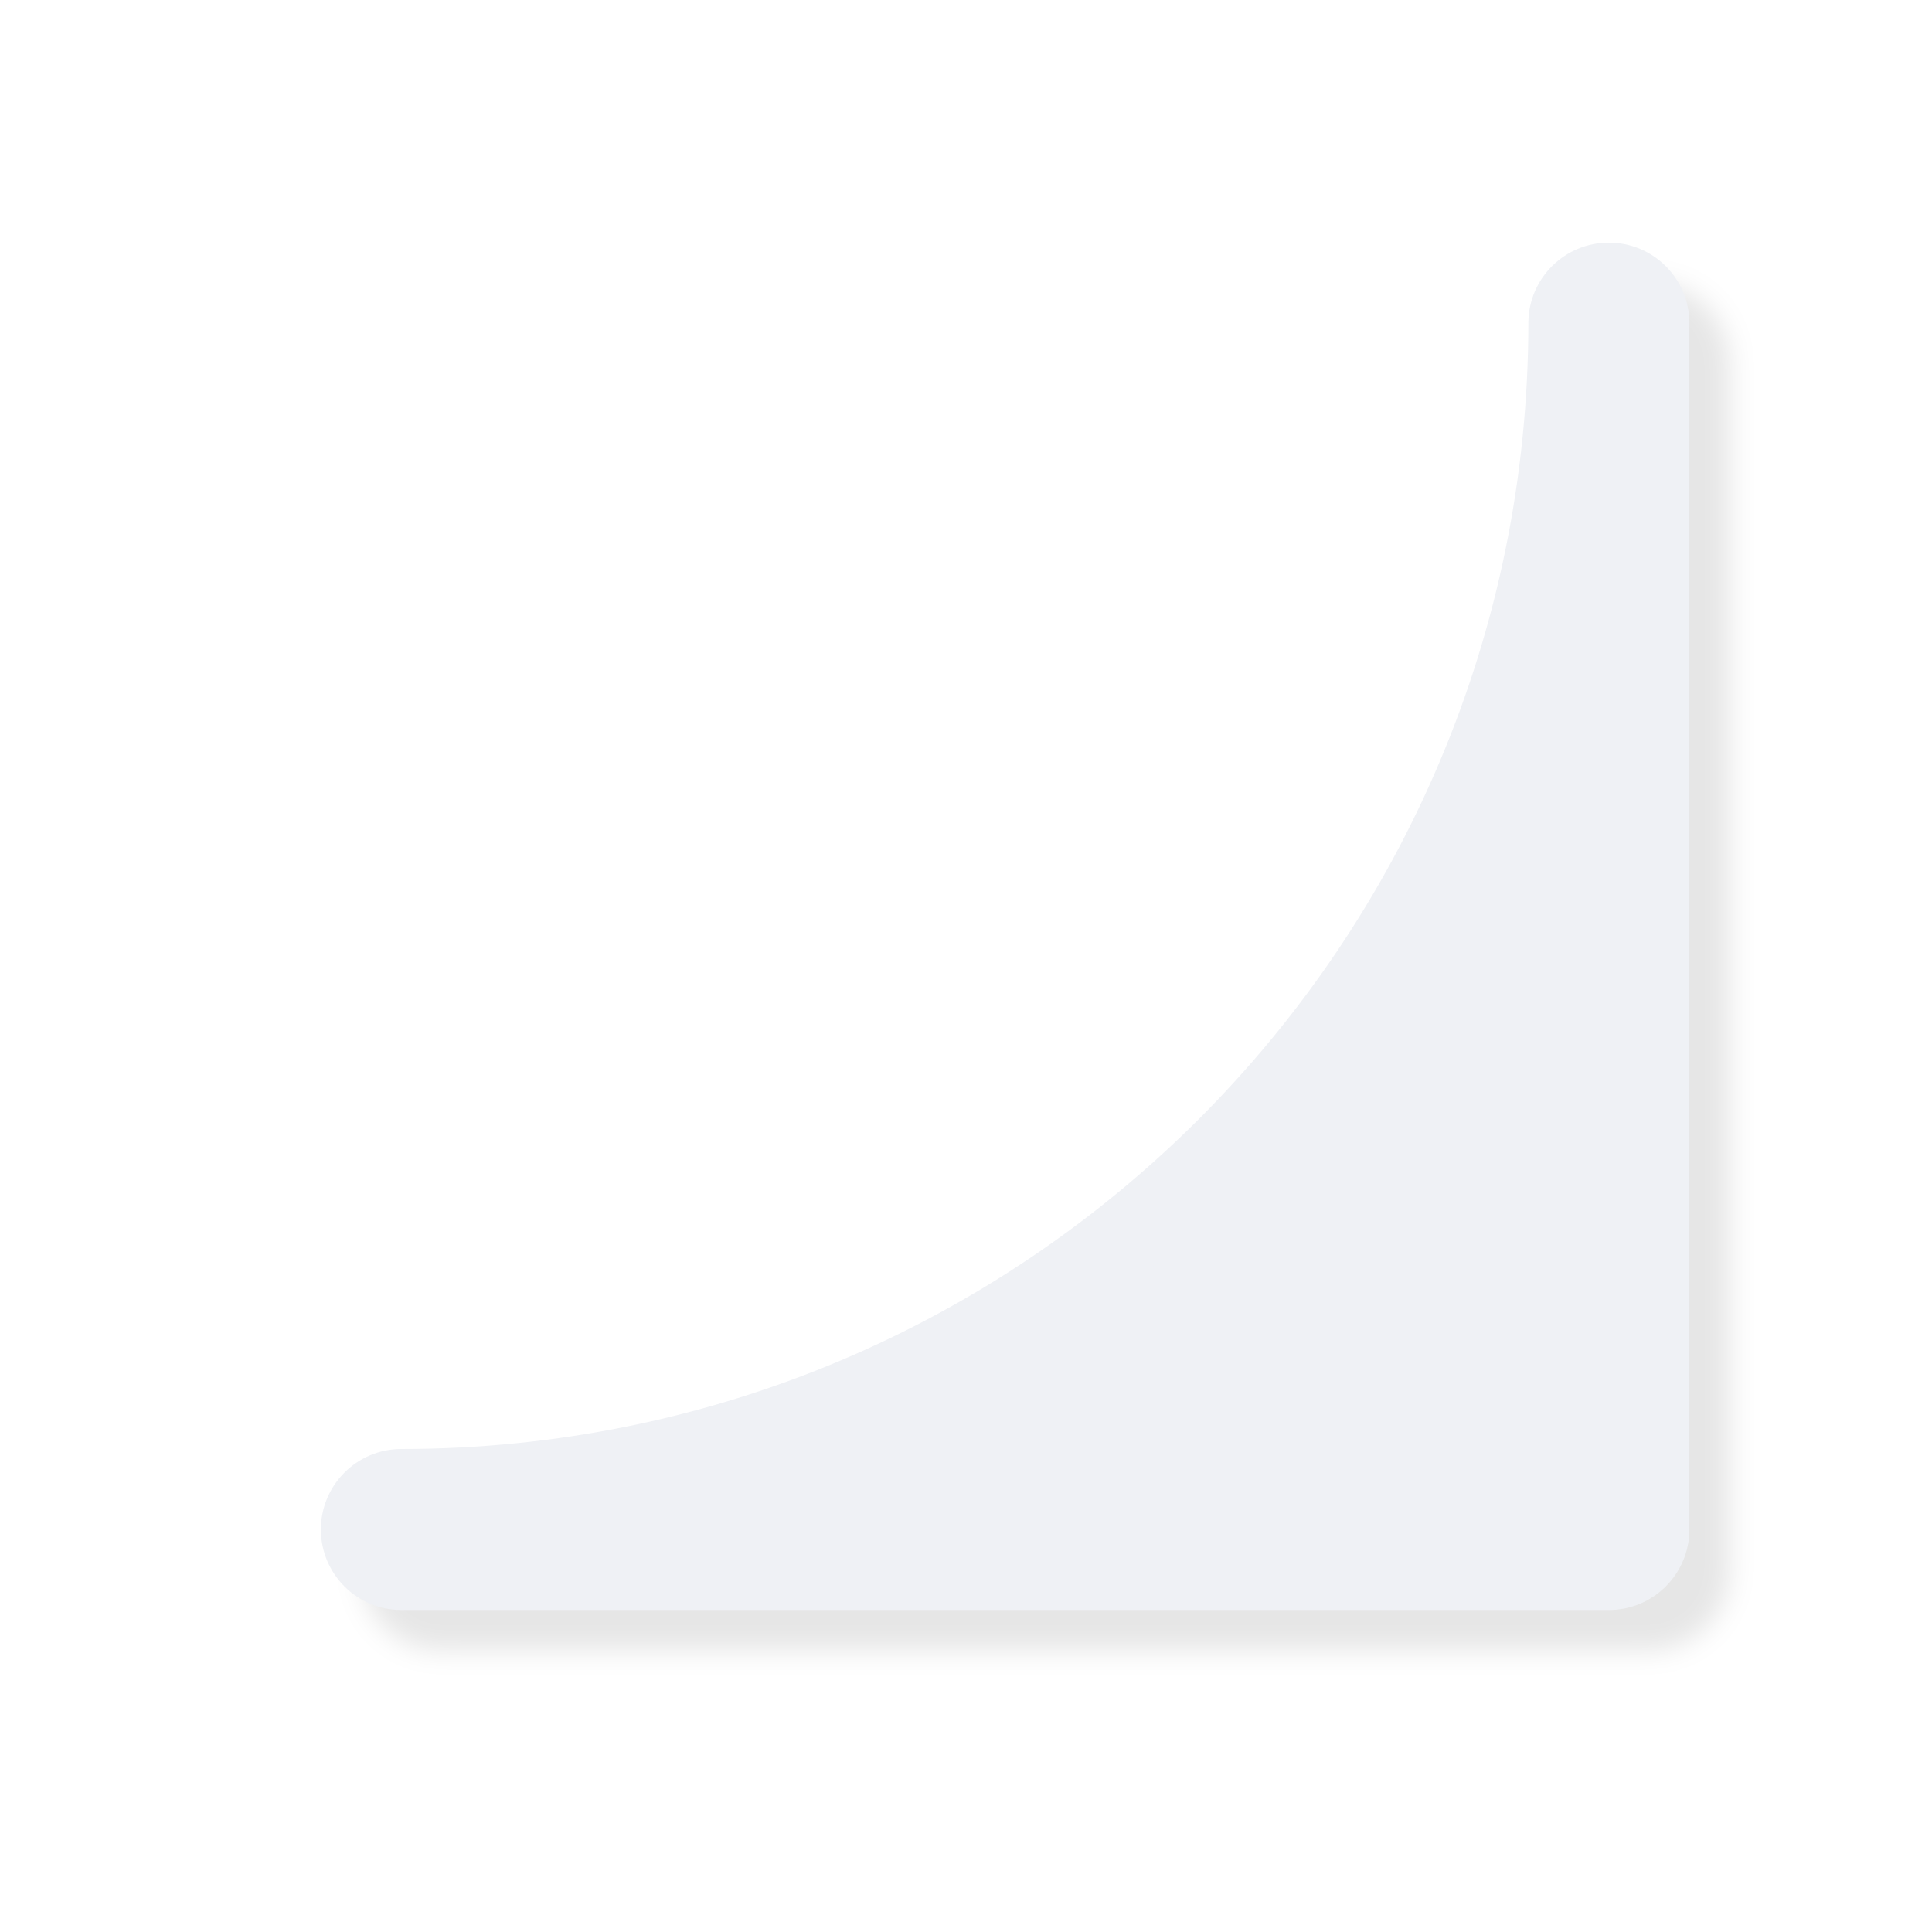
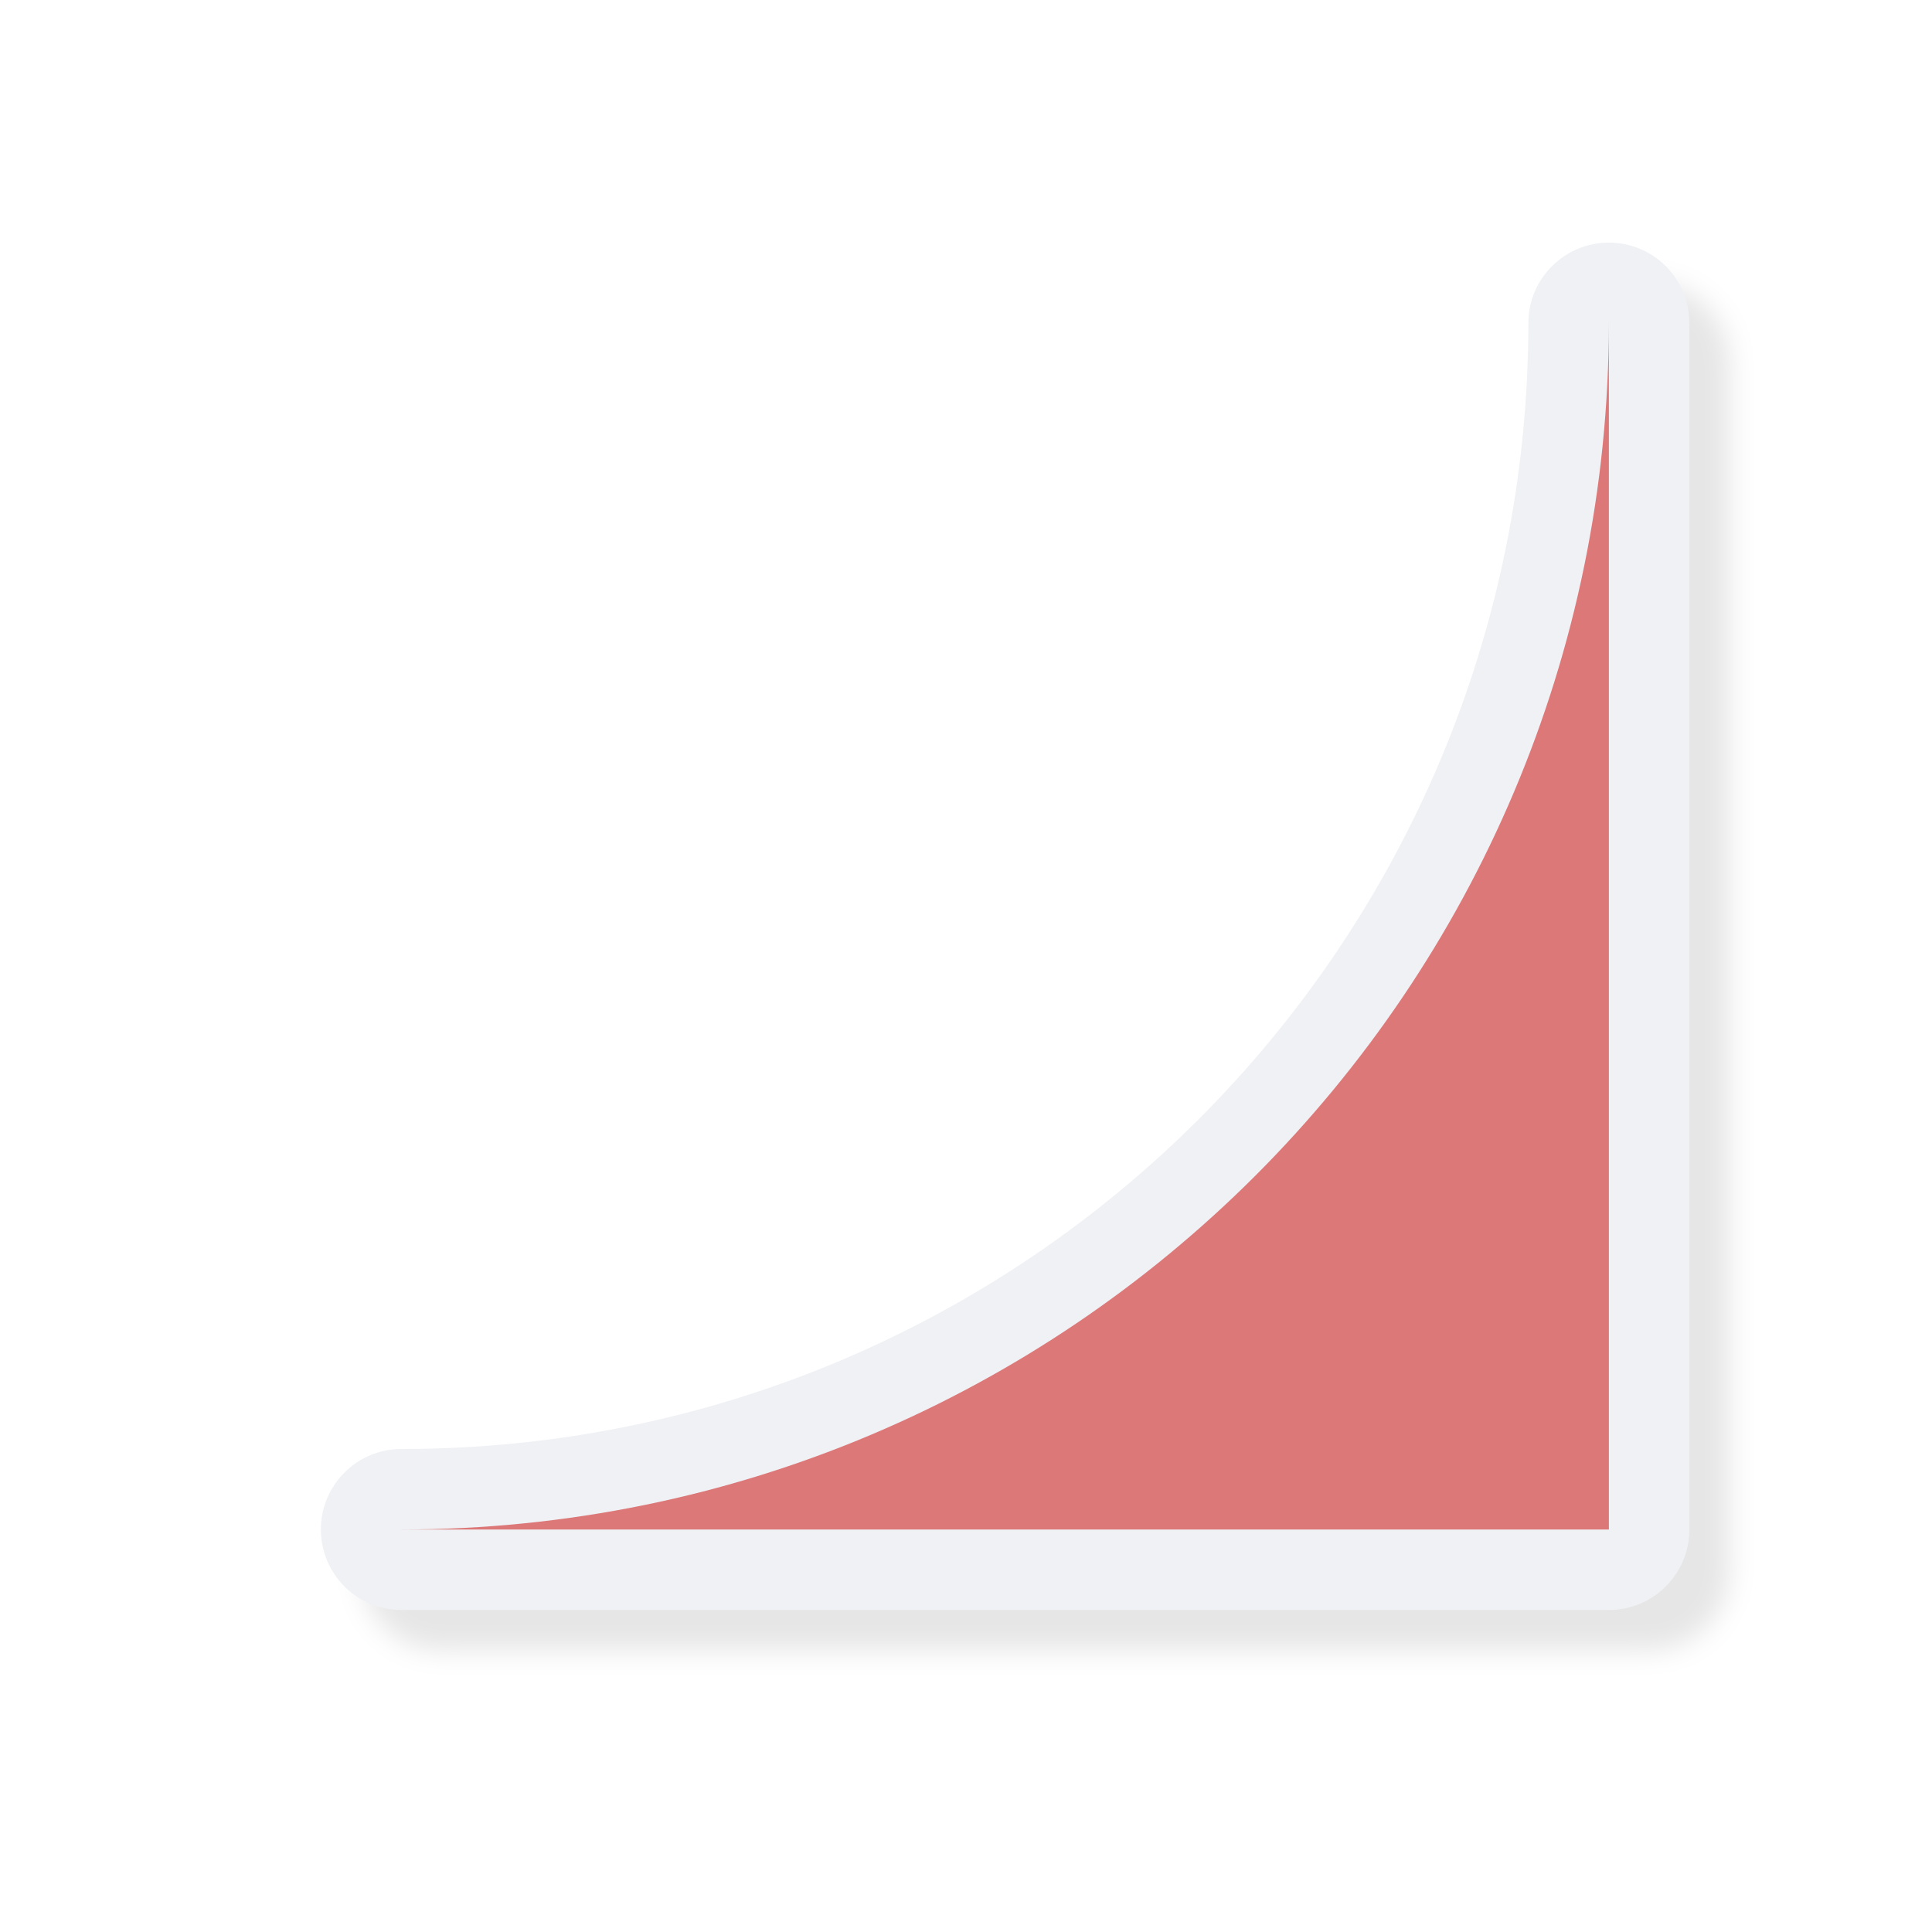
<svg xmlns="http://www.w3.org/2000/svg" width="24" height="24">
  <defs>
    <filter id="a" width="1.046" height="1.046" x="-.023" y="-.023" style="color-interpolation-filters:sRGB">
      <feGaussianBlur stdDeviation=".162" />
    </filter>
  </defs>
  <path d="M20.486 3.514a1 1 0 0 1 1 .986v15a1 1 0 0 1-1 1h-15a1 1 0 0 1 0-2c7.744 0 14-6.256 14-14a1 1 0 0 1 1-.986m-1 8.572a16 16 0 0 1-6.414 6.414h6.414z" style="color:#000;opacity:.1;fill:#000;fill-opacity:1;stroke-linecap:round;stroke-linejoin:round;-inkscape-stroke:none;filter:url(#a)" />
  <path d="M19.986 3.014a1 1 0 0 1 1 .986v15a1 1 0 0 1-1 1h-15a1 1 0 0 1 0-2c7.744 0 14-6.256 14-14a1 1 0 0 1 1-.986m-1 8.572A16 16 0 0 1 12.572 18h6.414z" style="color:#000;fill:#eff1f5;fill-opacity:1;stroke-linecap:round;stroke-linejoin:round;-inkscape-stroke:none" />
-   <path d="M19.986 4v15h-15a15 15 0 0 0 15-15" style="fill:#eff1f5;fill-opacity:1;stroke:none;stroke-width:1.016;stroke-linecap:square;stroke-linejoin:bevel;stroke-miterlimit:4;stroke-dasharray:none;stroke-opacity:1" />
+   <path d="M19.986 4v15h-15a15 15 0 0 0 15-15" style="fill:#dd7878;fill-opacity:1;stroke:none;stroke-width:1.016;stroke-linecap:square;stroke-linejoin:bevel;stroke-miterlimit:4;stroke-dasharray:none;stroke-opacity:1" />
</svg>
